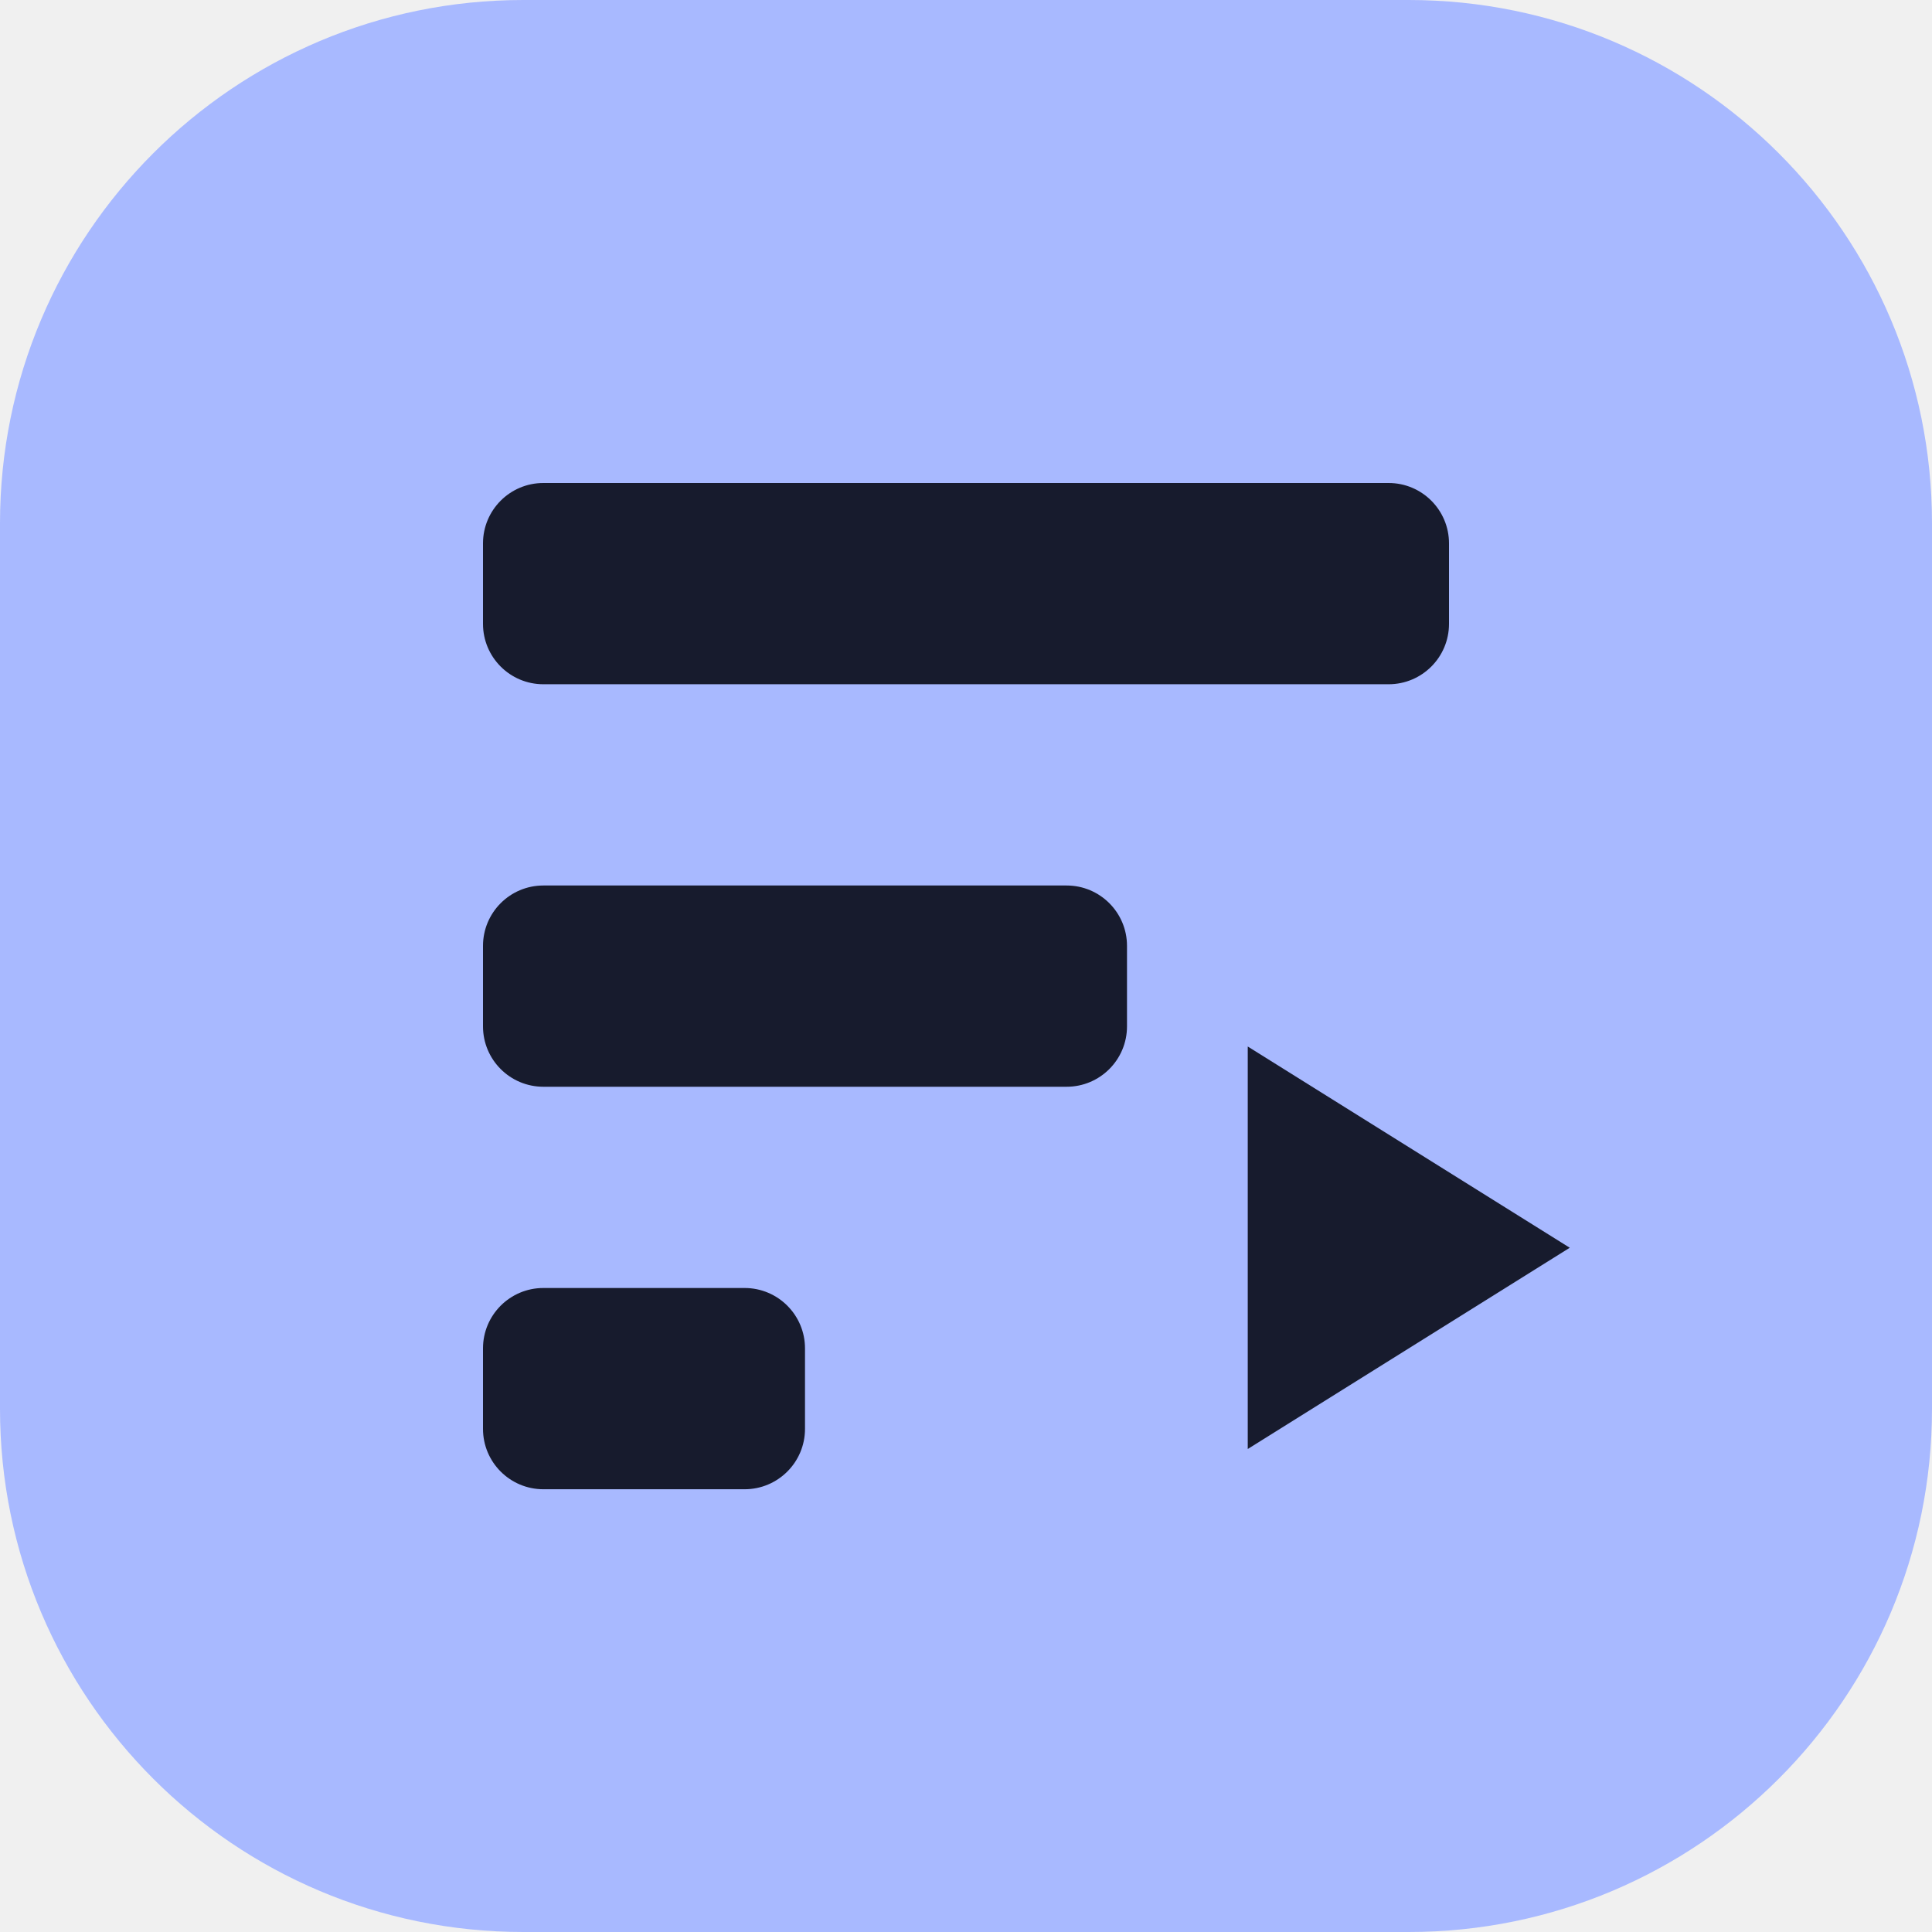
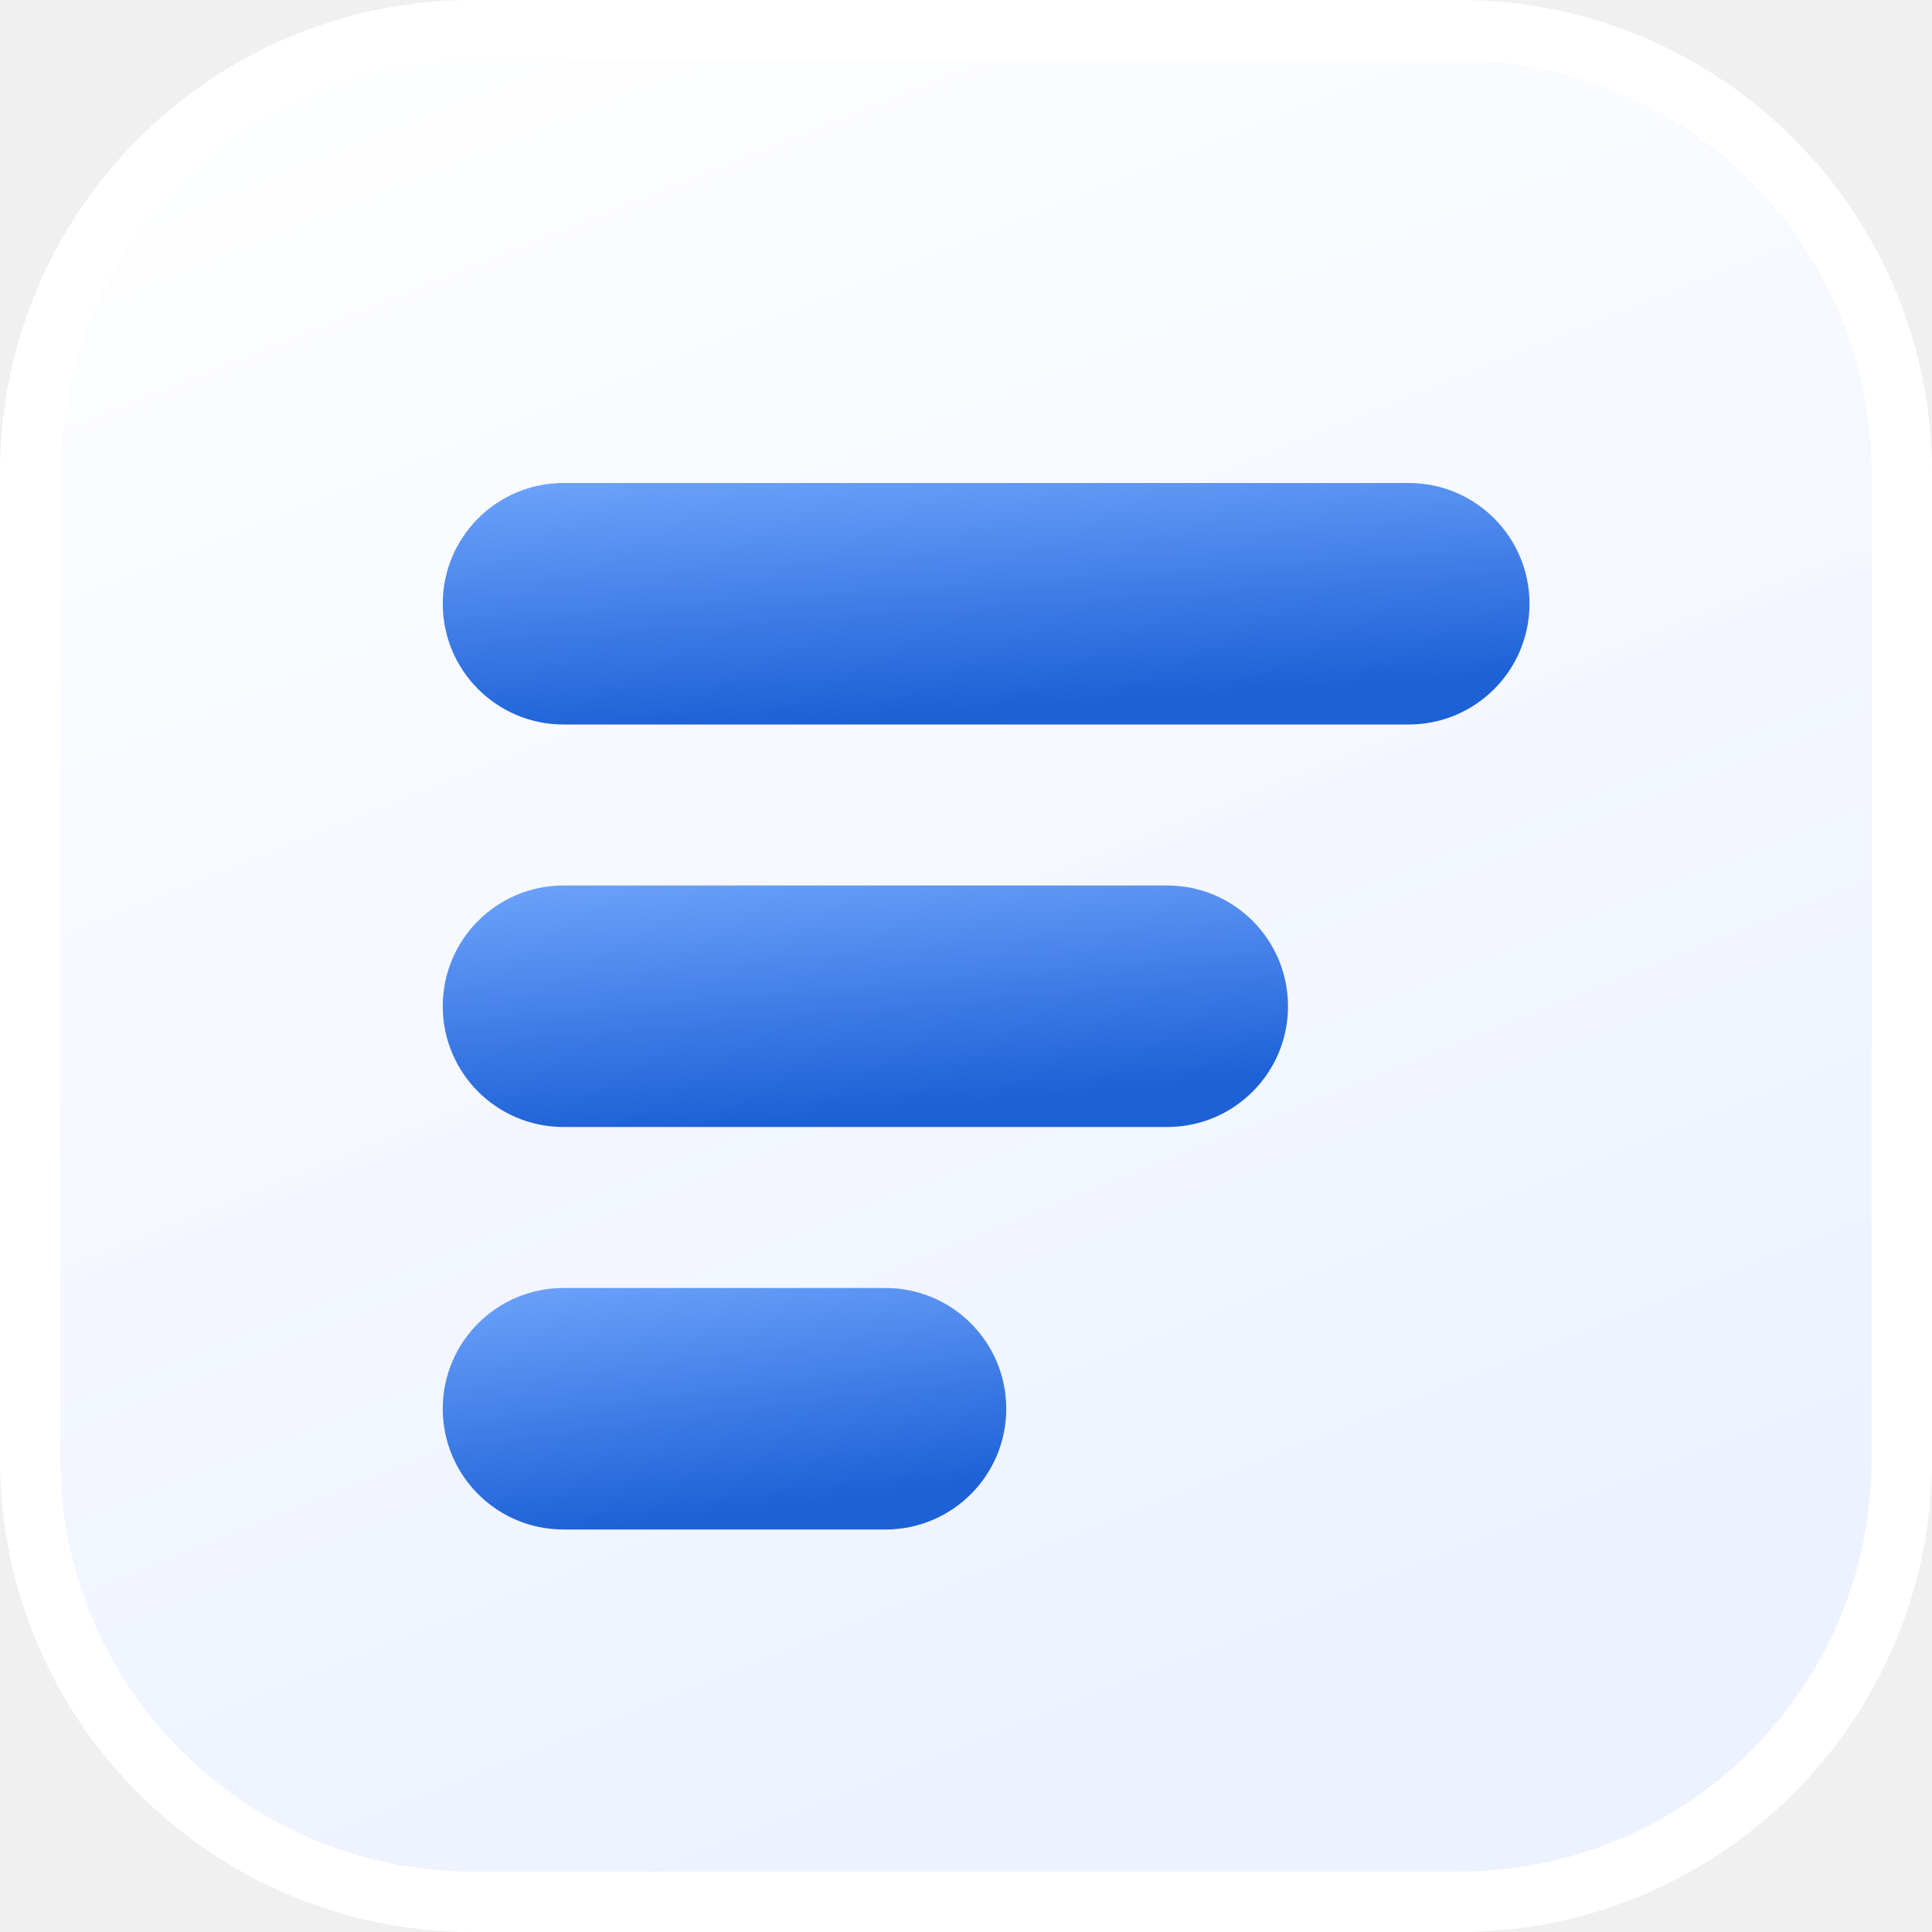
<svg xmlns="http://www.w3.org/2000/svg" viewBox="0 0 48 48">
-   <rect width="48" height="48" rx="13" fill="#a8b9ff" />
-   <g fill="#171b2d">
-     <rect x="12" y="12" width="24" height="5" rx="1.5" />
-     <rect x="12" y="22" width="16" height="5" rx="1.5" />
-     <rect x="12" y="32" width="8" height="5" rx="1.5" />
-     <path d="m31 26 8 5-8 5z" />
+   <defs>
+     <linearGradient id="glass" x2="0.4" y2="1">
+       <stop stop-color="#fff" />
+       <stop offset="1" stop-color="#edf2ff" />
+     </linearGradient>
+     <linearGradient id="blue" x2="0.3" y2="1">
+       <stop stop-color="#6ea3fc" />
+       <stop offset="1" stop-color="#1c61d6" />
+     </linearGradient>
+   </defs>
+   <rect x=".75" y=".75" width="46.5" height="46.5" rx="11" fill="url(#glass)" stroke="#fff" stroke-width="1.5" />
+   <g fill="url(#blue)">
+     <rect x="11" y="12" width="27" height="6" rx="3" />
+     <rect x="11" y="22" width="21" height="6" rx="3" />
+     <rect x="11" y="32" width="14" height="6" rx="3" />
  </g>
</svg>
